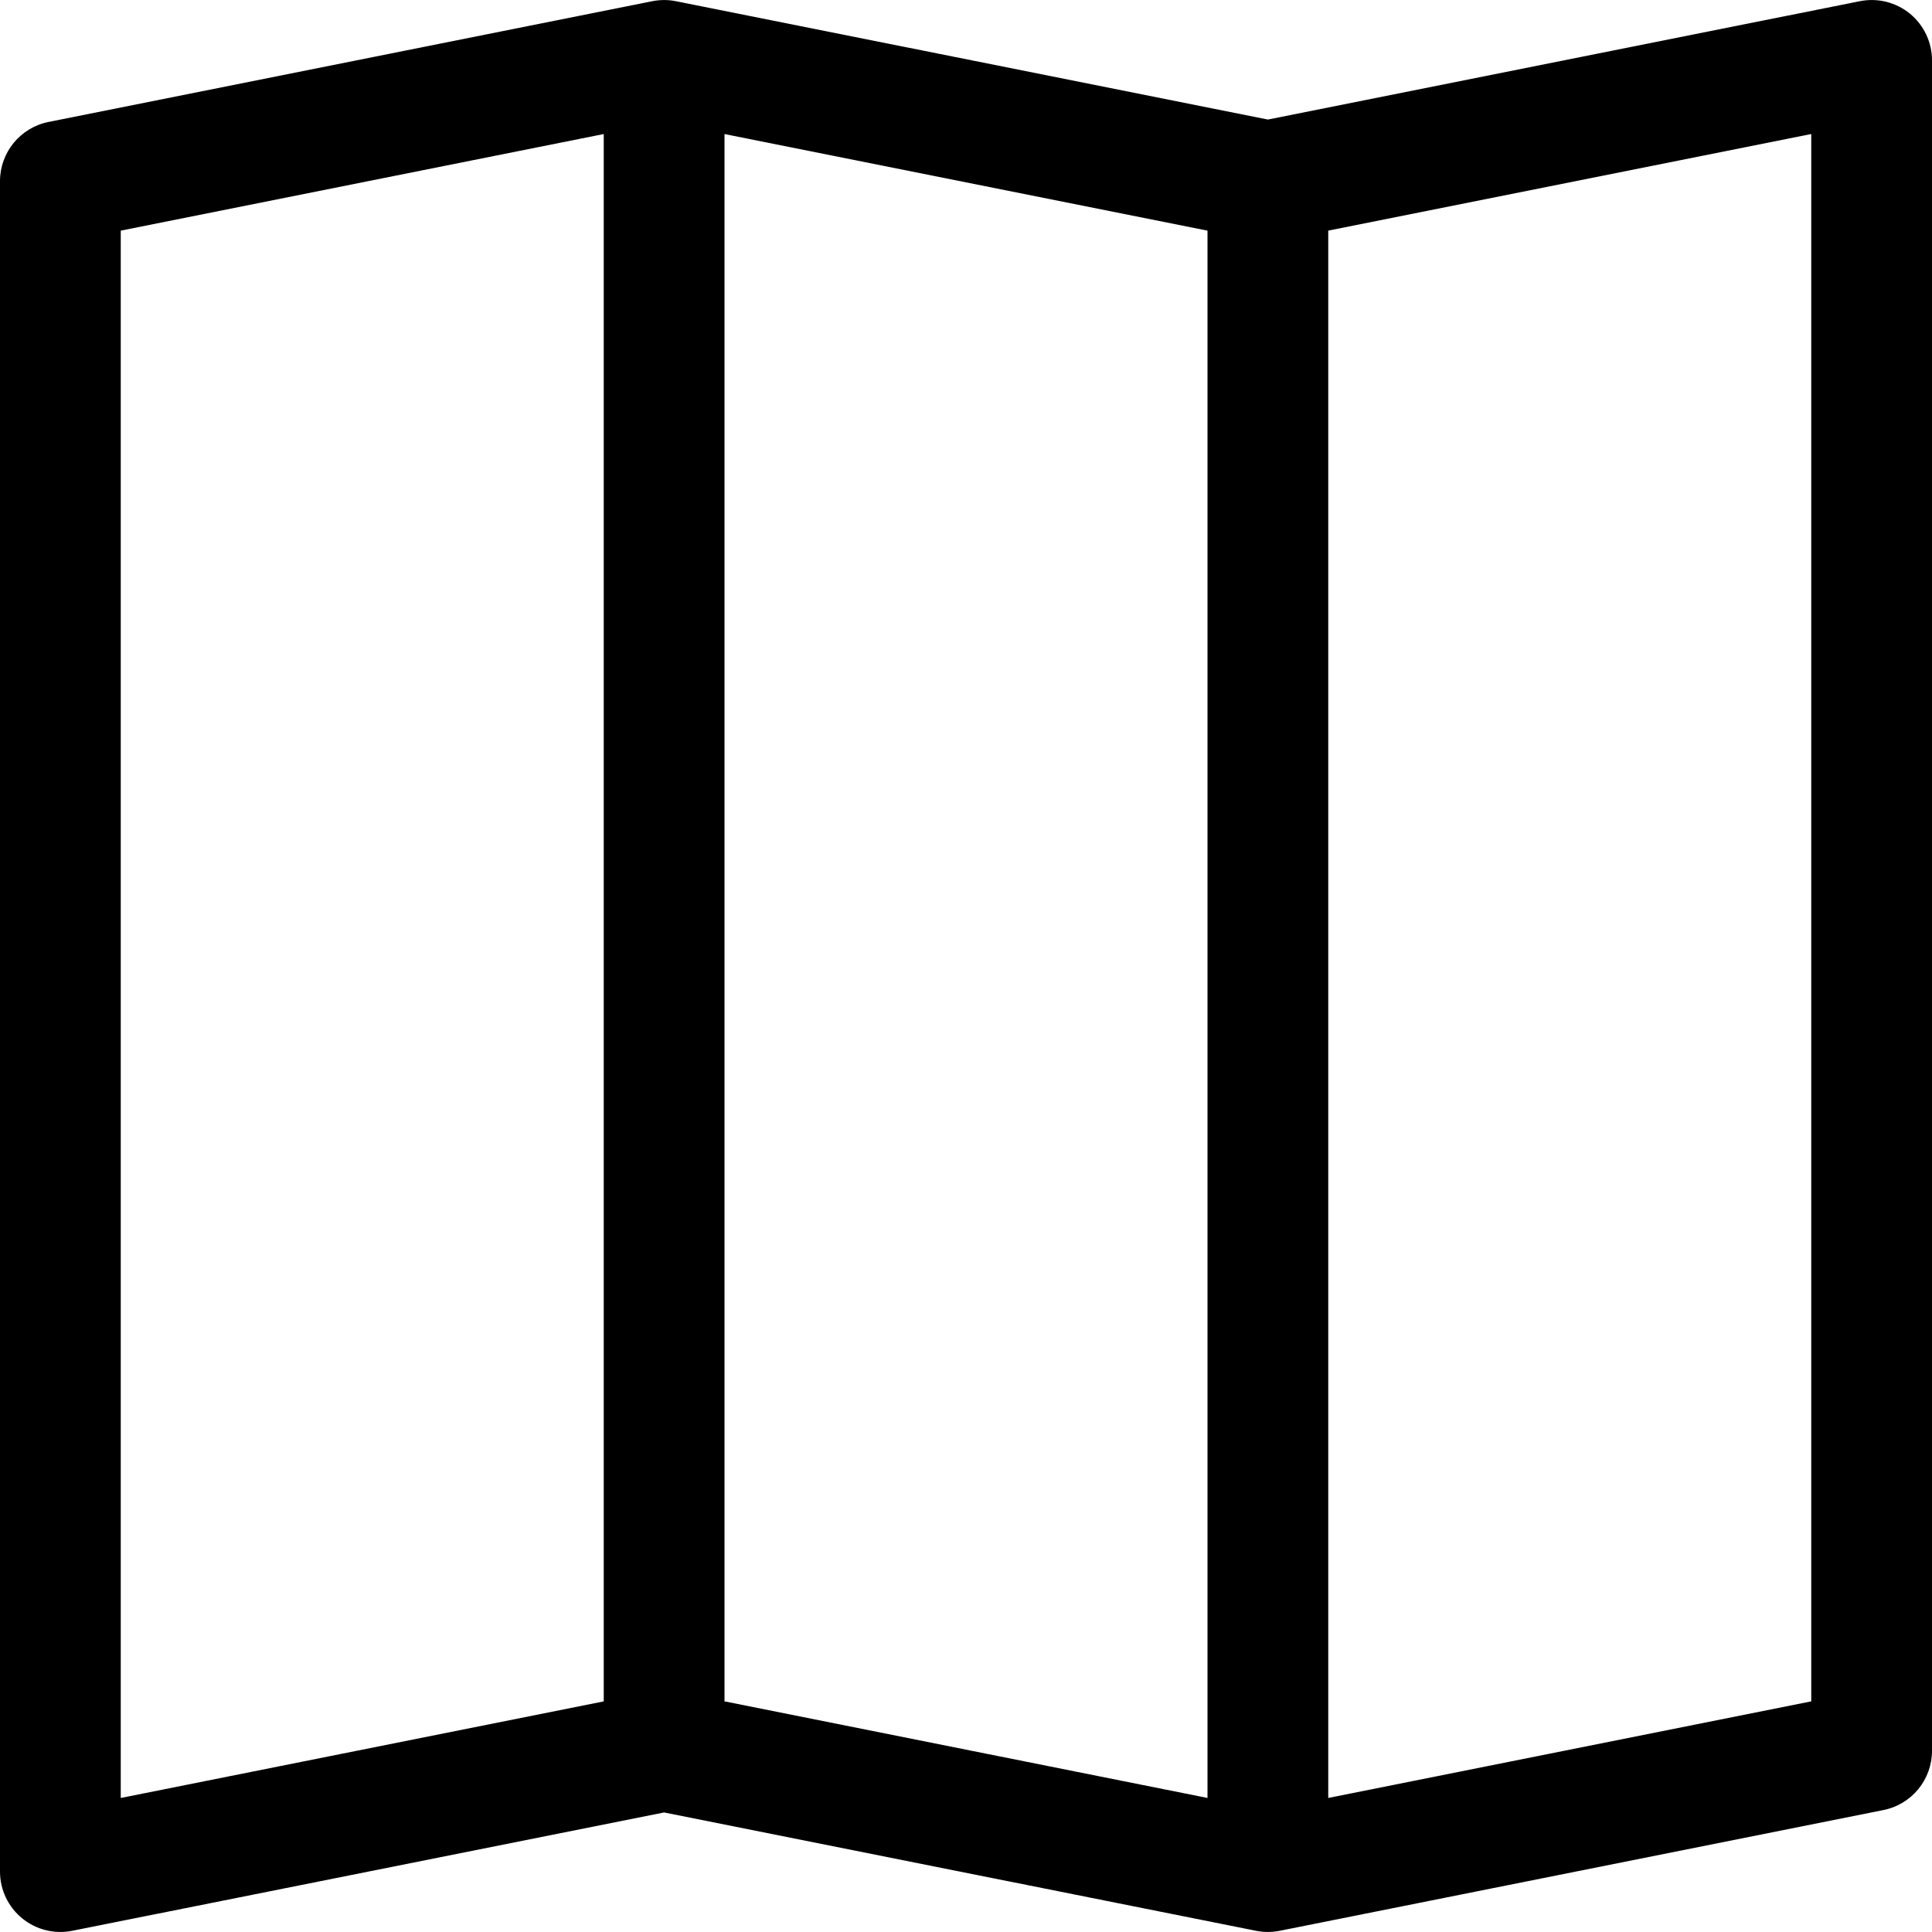
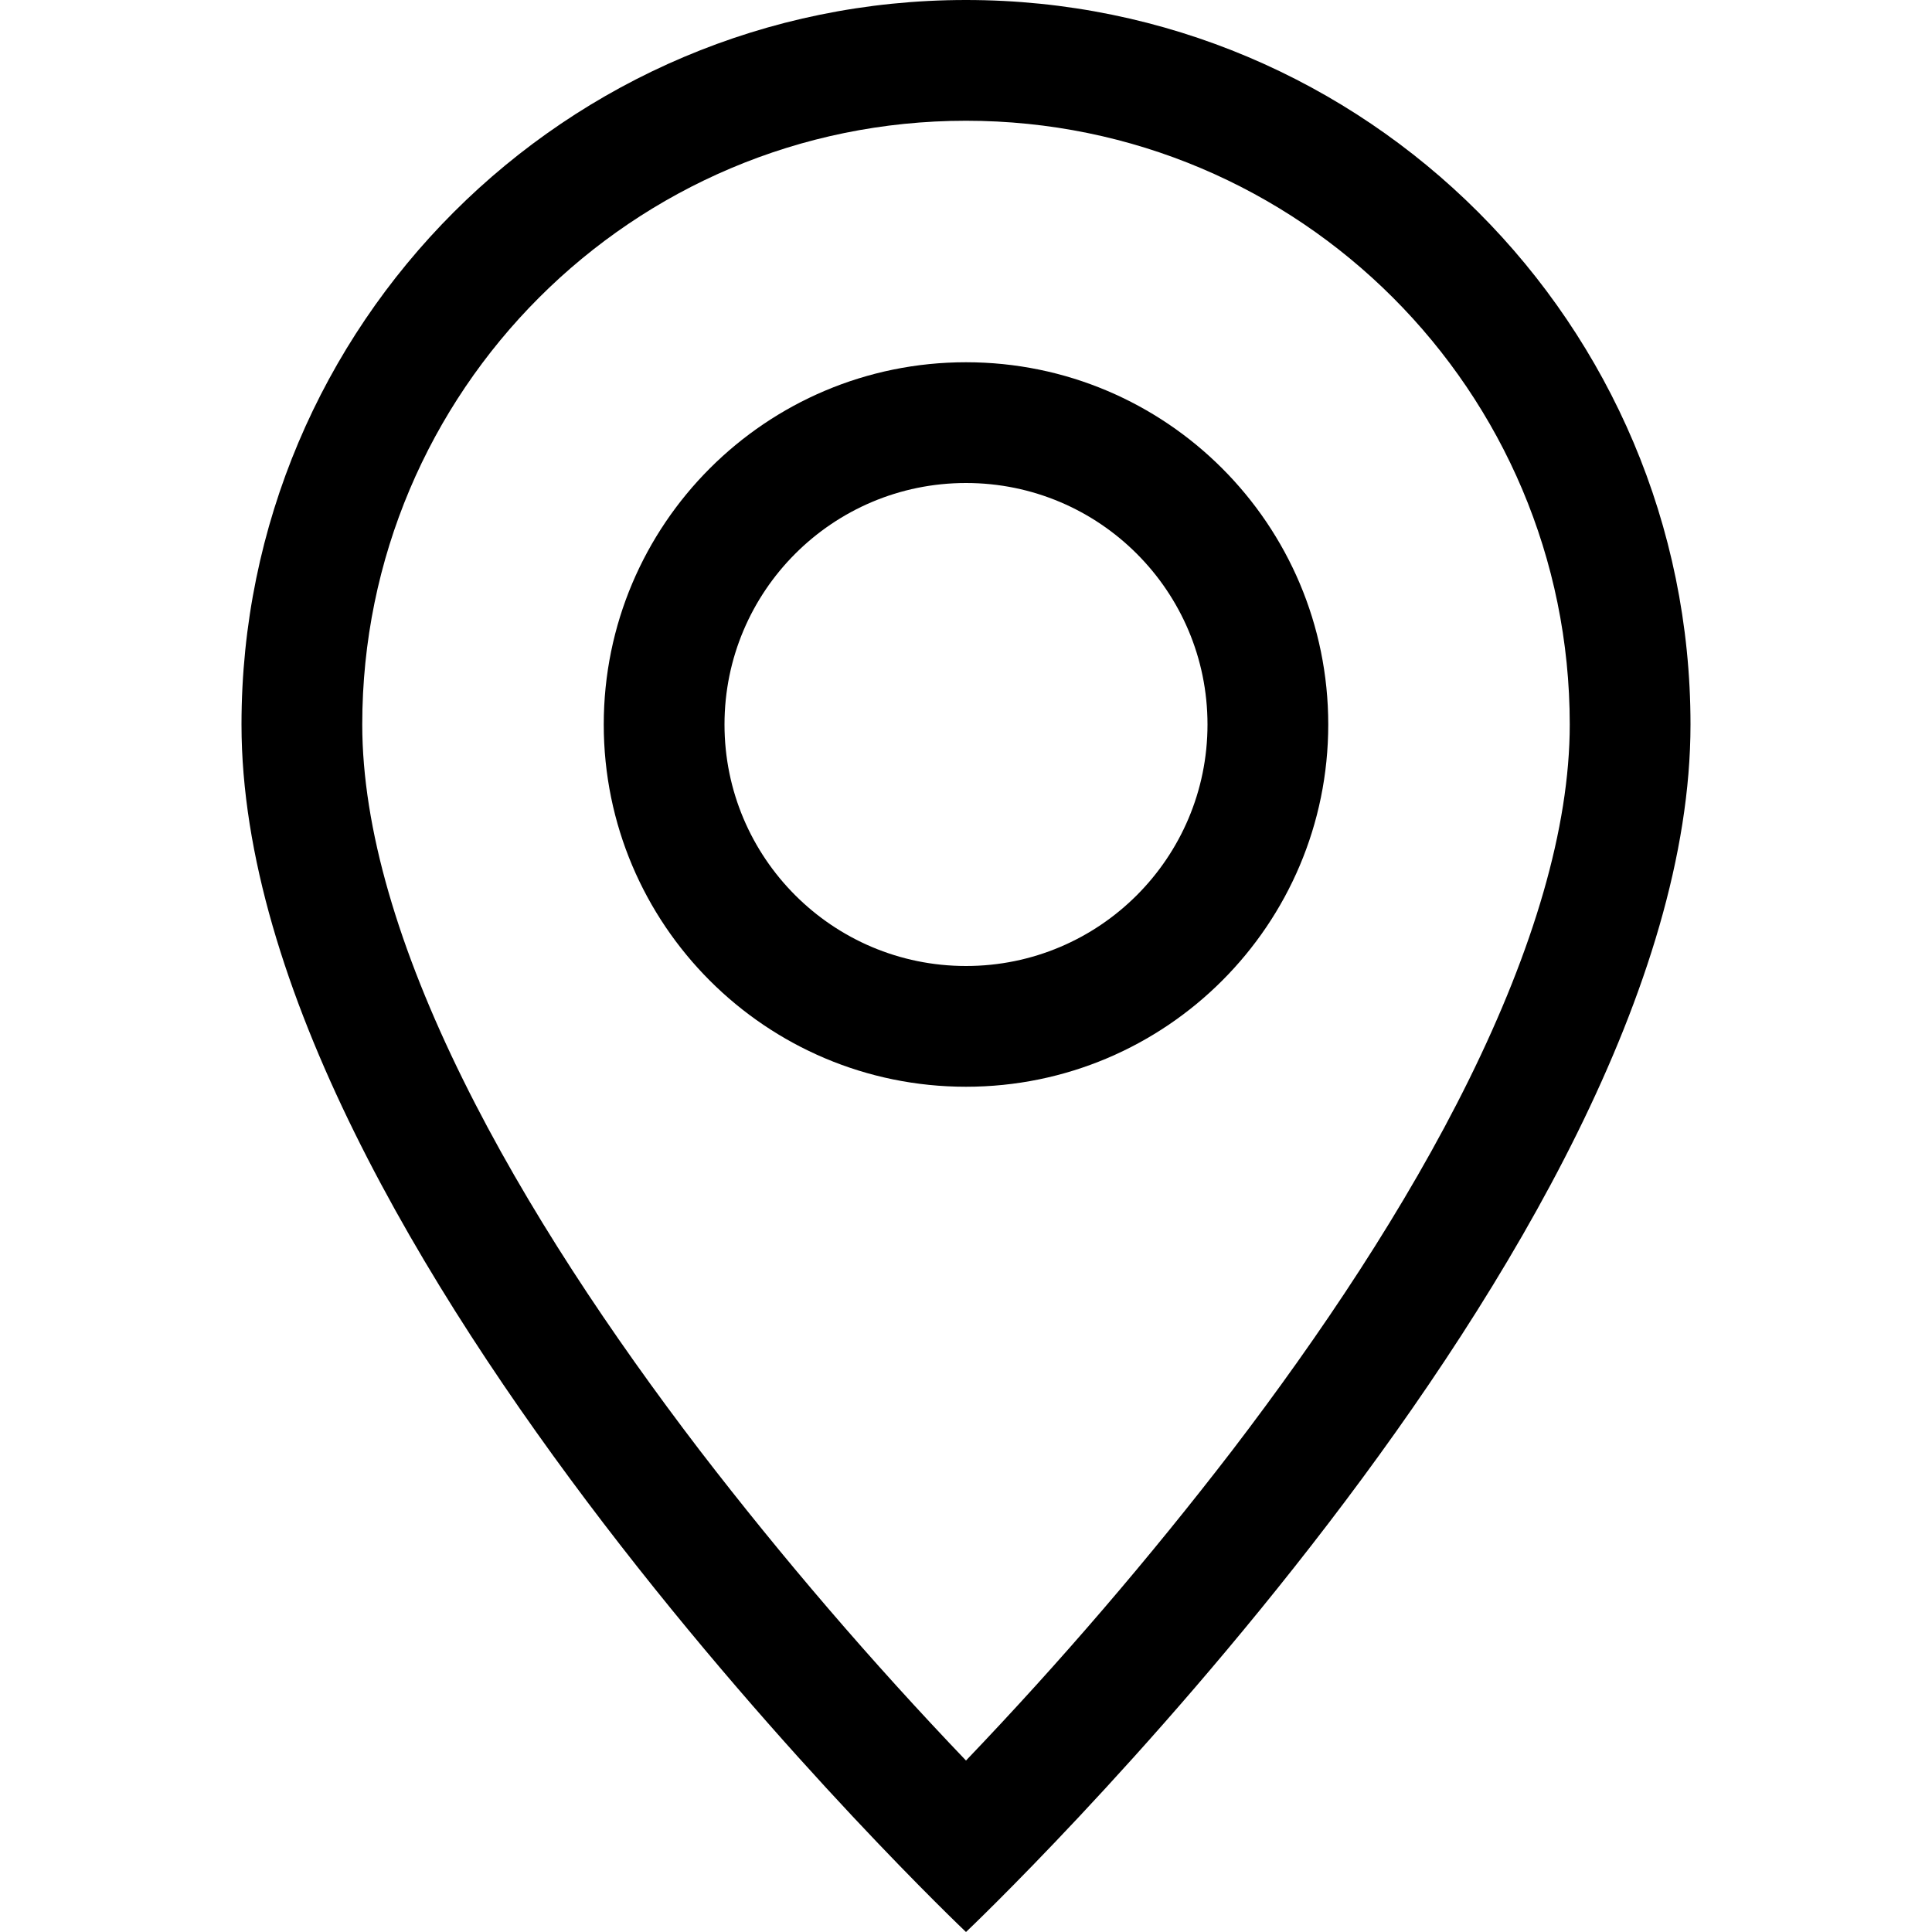
- <svg xmlns="http://www.w3.org/2000/svg" width="16" height="16" fill="currentColor" class="bi bi-map" viewBox="0 0 16 16">
-   <path fill-rule="evenodd" d="M15.817.113A.5.5 0 0 1 16 .5v14a.5.5 0 0 1-.402.49l-5 1a.502.502 0 0 1-.196 0L5.5 15.01l-4.902.98A.5.5 0 0 1 0 15.5v-14a.5.5 0 0 1 .402-.49l5-1a.5.5 0 0 1 .196 0L10.5.99l4.902-.98a.5.5 0 0 1 .415.103zM10 1.91l-4-.8v12.98l4 .8V1.91zm1 12.98 4-.8V1.11l-4 .8v12.98zm-6-.8V1.11l-4 .8v12.98l4-.8z" />
+ <svg xmlns="http://www.w3.org/2000/svg" width="16" height="16" fill="currentColor" class="bi bi-geo-alt" viewBox="0 0 16 16">
+   <path d="M12.166 8.94c-.524 1.062-1.234 2.12-1.96 3.07A31.493 31.493 0 0 1 8 14.58a31.481 31.481 0 0 1-2.206-2.57c-.726-.95-1.436-2.008-1.96-3.07C3.304 7.867 3 6.862 3 6a5 5 0 0 1 10 0c0 .862-.305 1.867-.834 2.94zM8 16s6-5.686 6-10A6 6 0 0 0 2 6c0 4.314 6 10 6 10z" />
+   <path d="M8 8a2 2 0 1 1 0-4 2 2 0 0 1 0 4zm0 1a3 3 0 1 0 0-6 3 3 0 0 0 0 6z" />
</svg>
